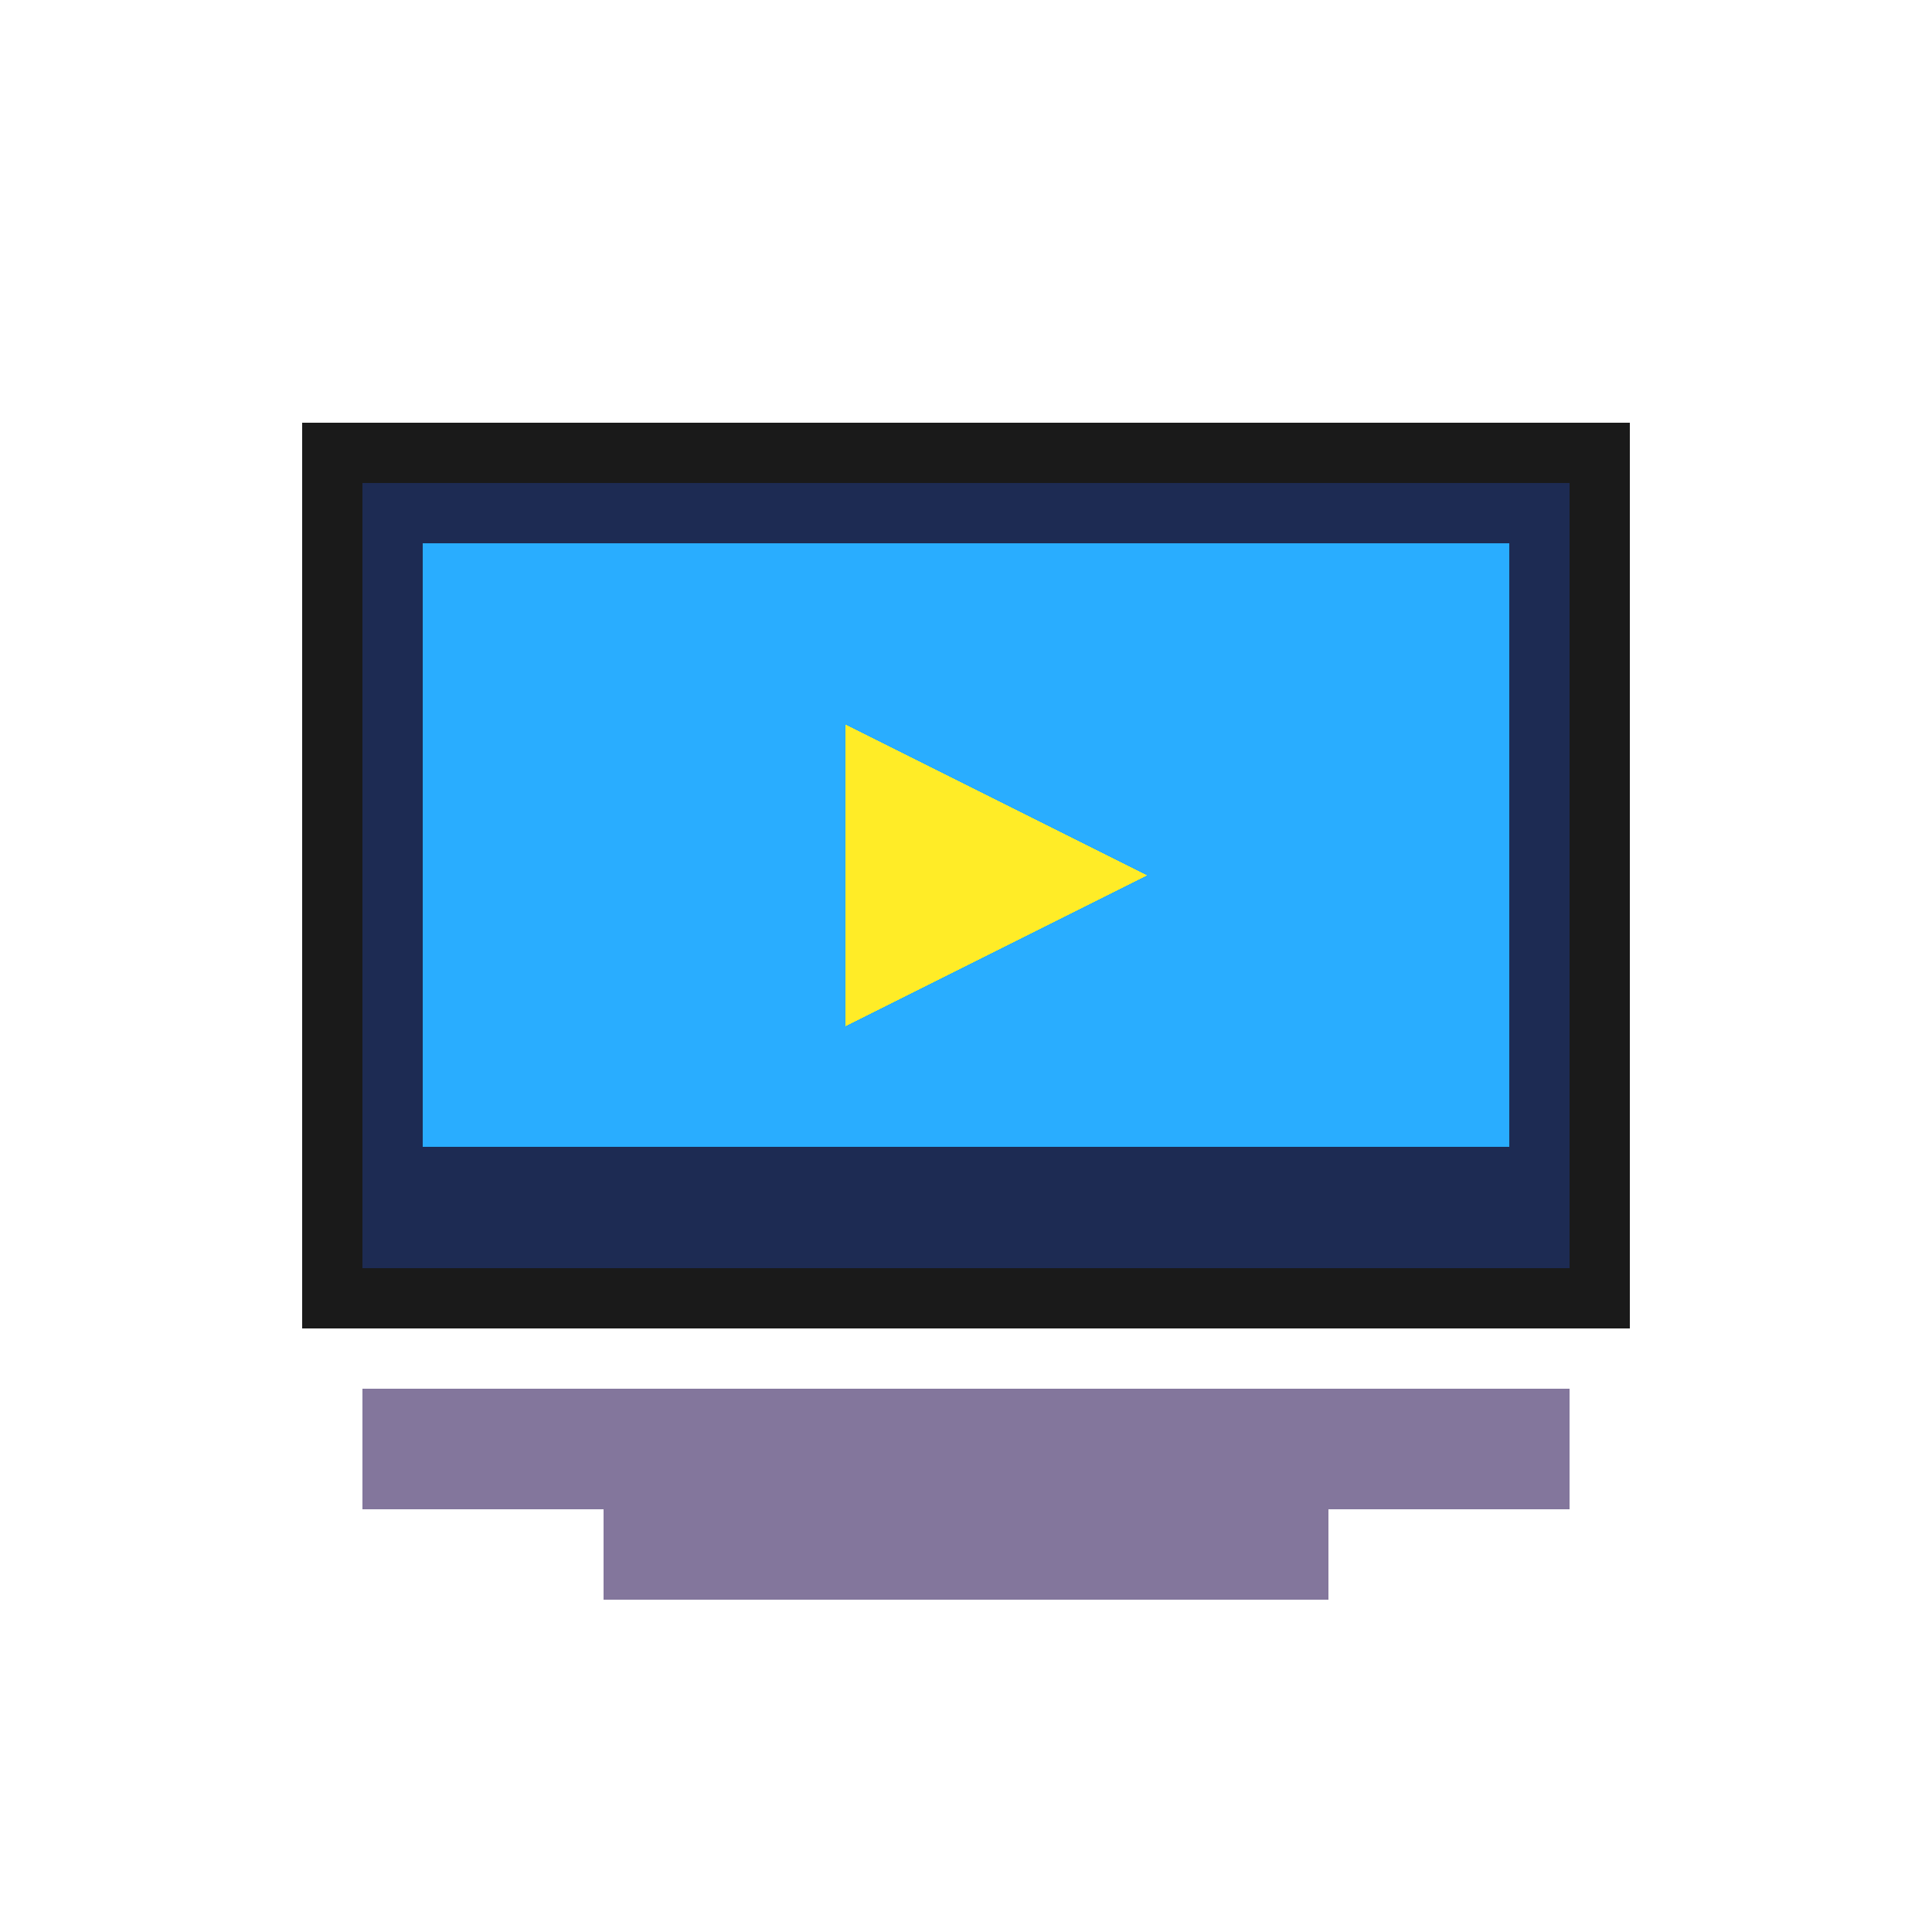
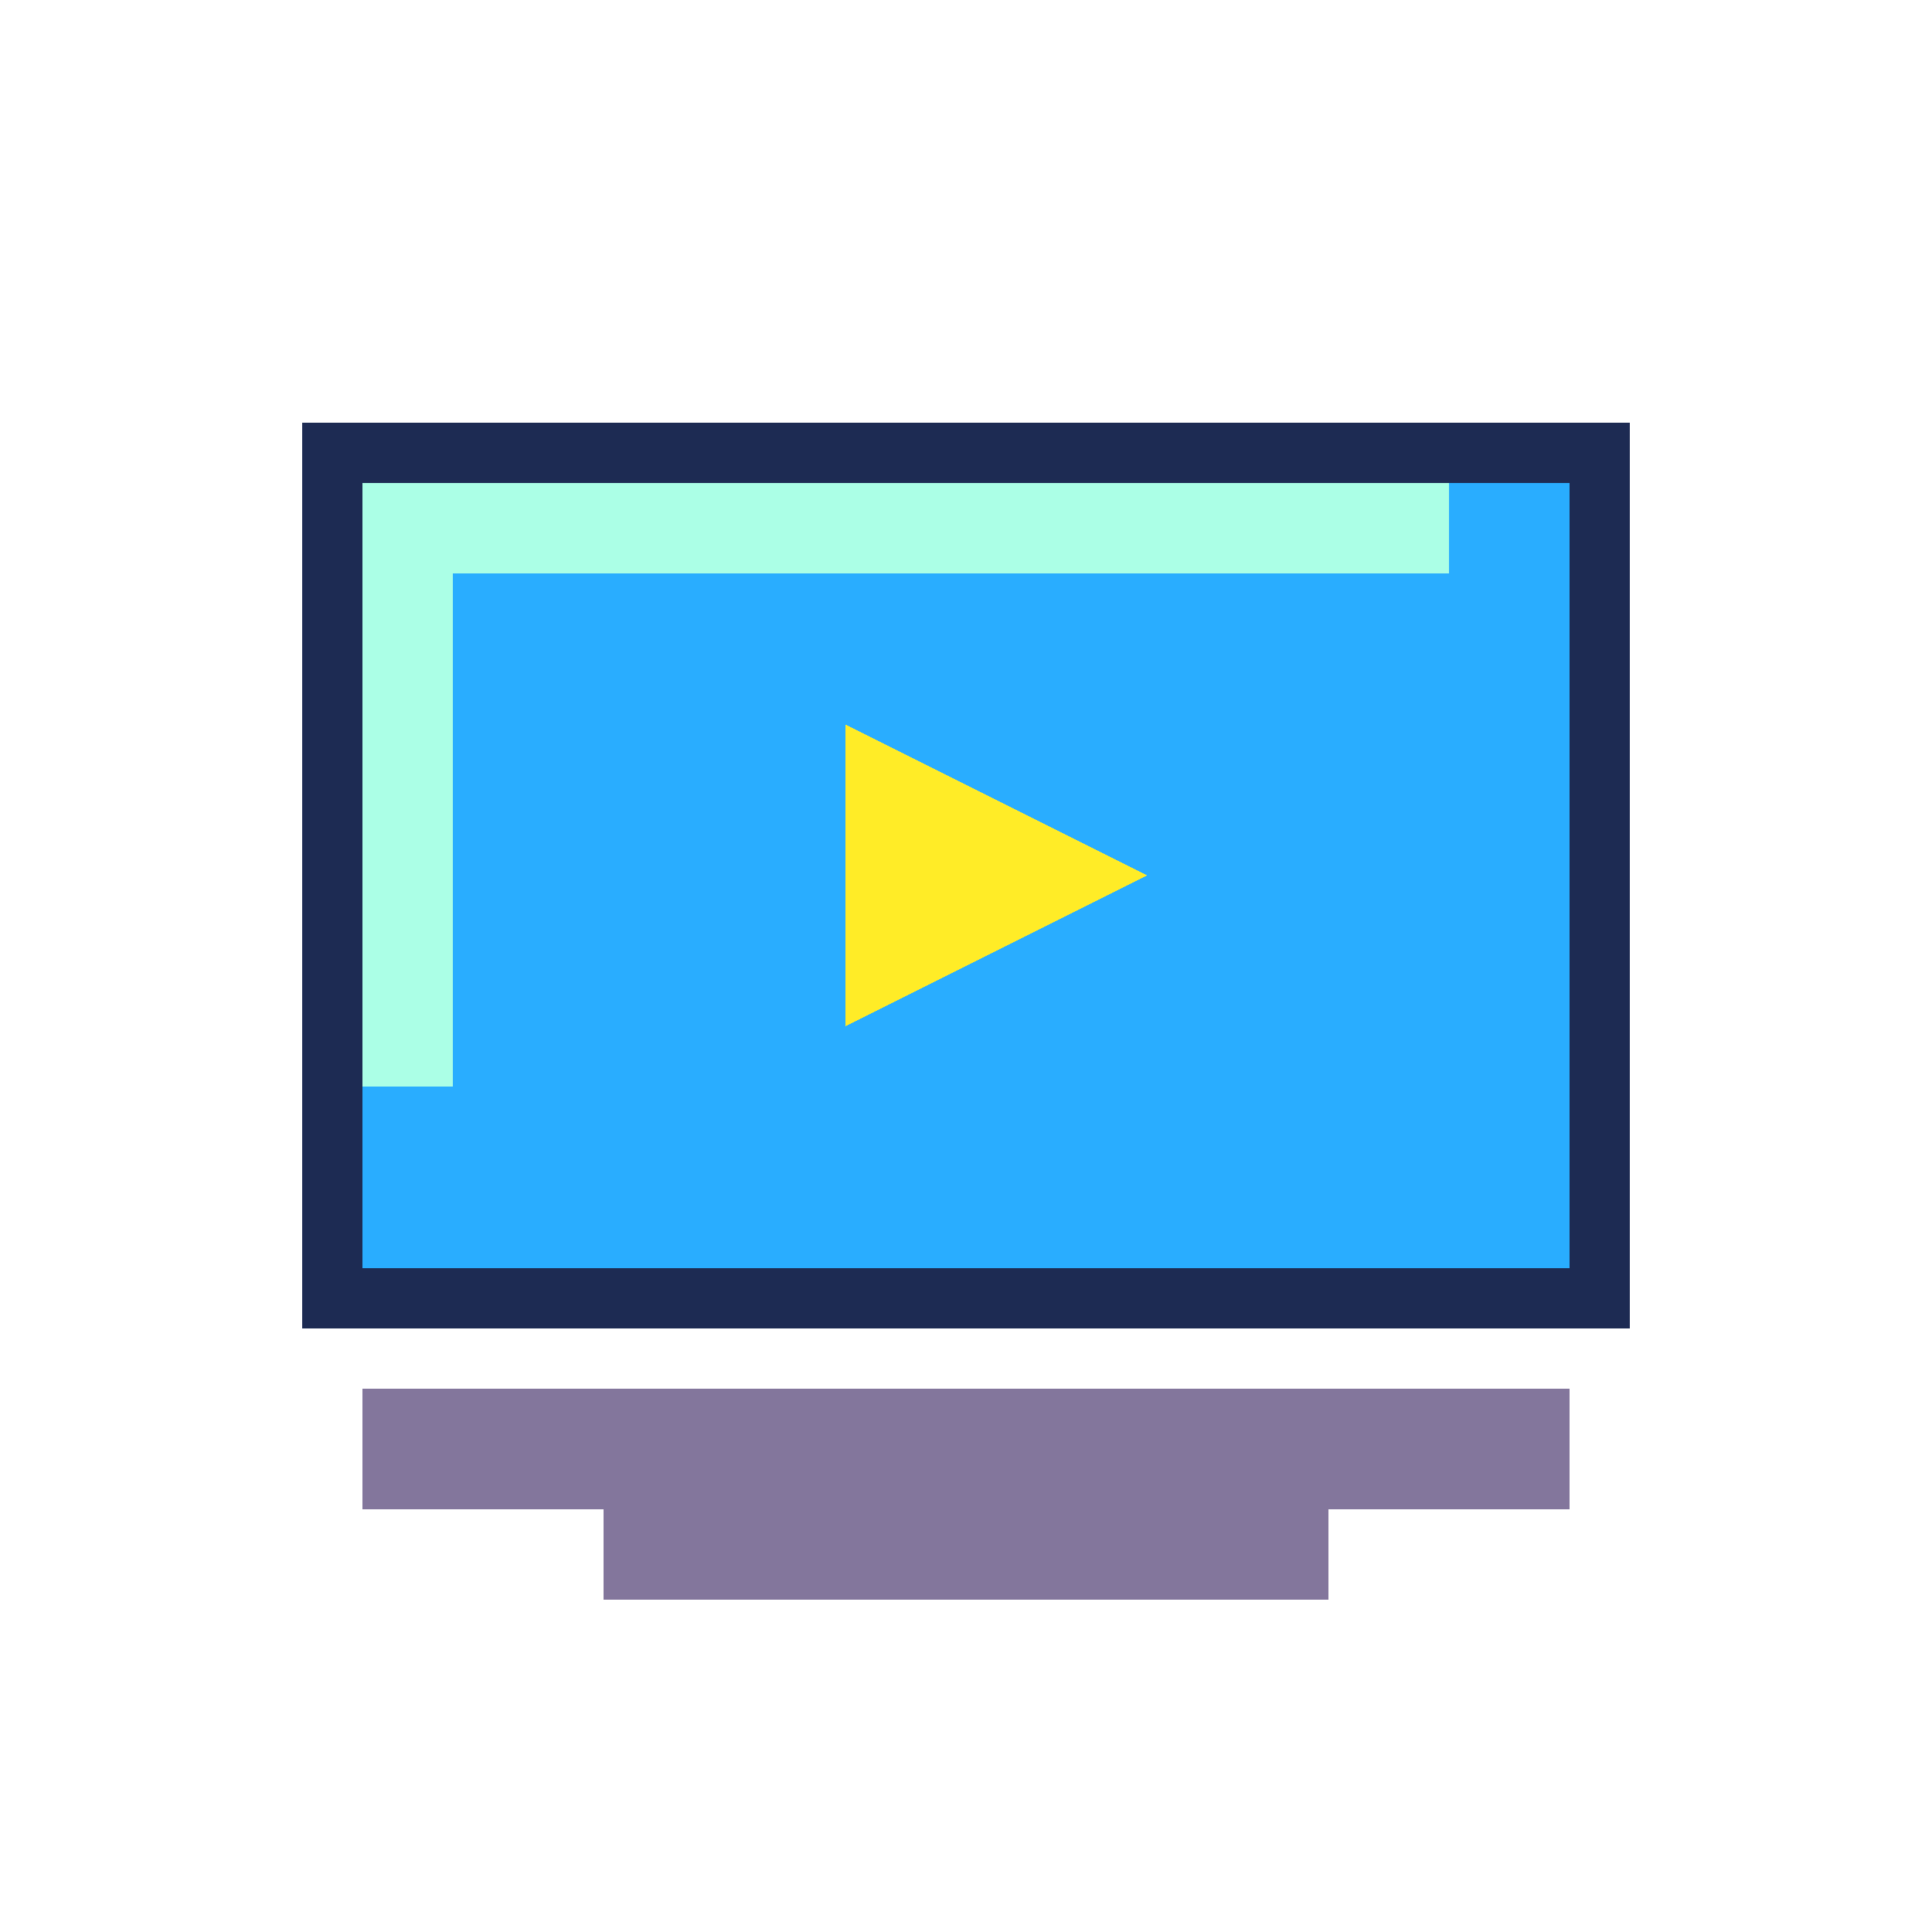
<svg xmlns="http://www.w3.org/2000/svg" width="64" height="64" viewBox="0 0 64 64" shape-rendering="crispEdges">
-   <rect x="10" y="14" width="44" height="30" fill="#1a1a1a" />
-   <rect x="12" y="16" width="40" height="26" fill="#1d2b53" />
-   <rect x="14" y="18" width="36" height="20" fill="#29adff" />
+   <rect x="10" y="14" width="44" height="30" fill="#1d2b53" />
+   <rect x="12" y="16" width="40" height="26" fill="#29adff" />
+   <rect x="12" y="16" width="36" height="3" fill="#abffe6" />
+   <rect x="12" y="16" width="3" height="20" fill="#abffe6" />
  <polygon points="28,24 28,34 38,29" fill="#ffec27" />
  <rect x="12" y="46" width="40" height="4" fill="#83769c" />
  <rect x="20" y="50" width="24" height="3" fill="#83769c" />
</svg>
